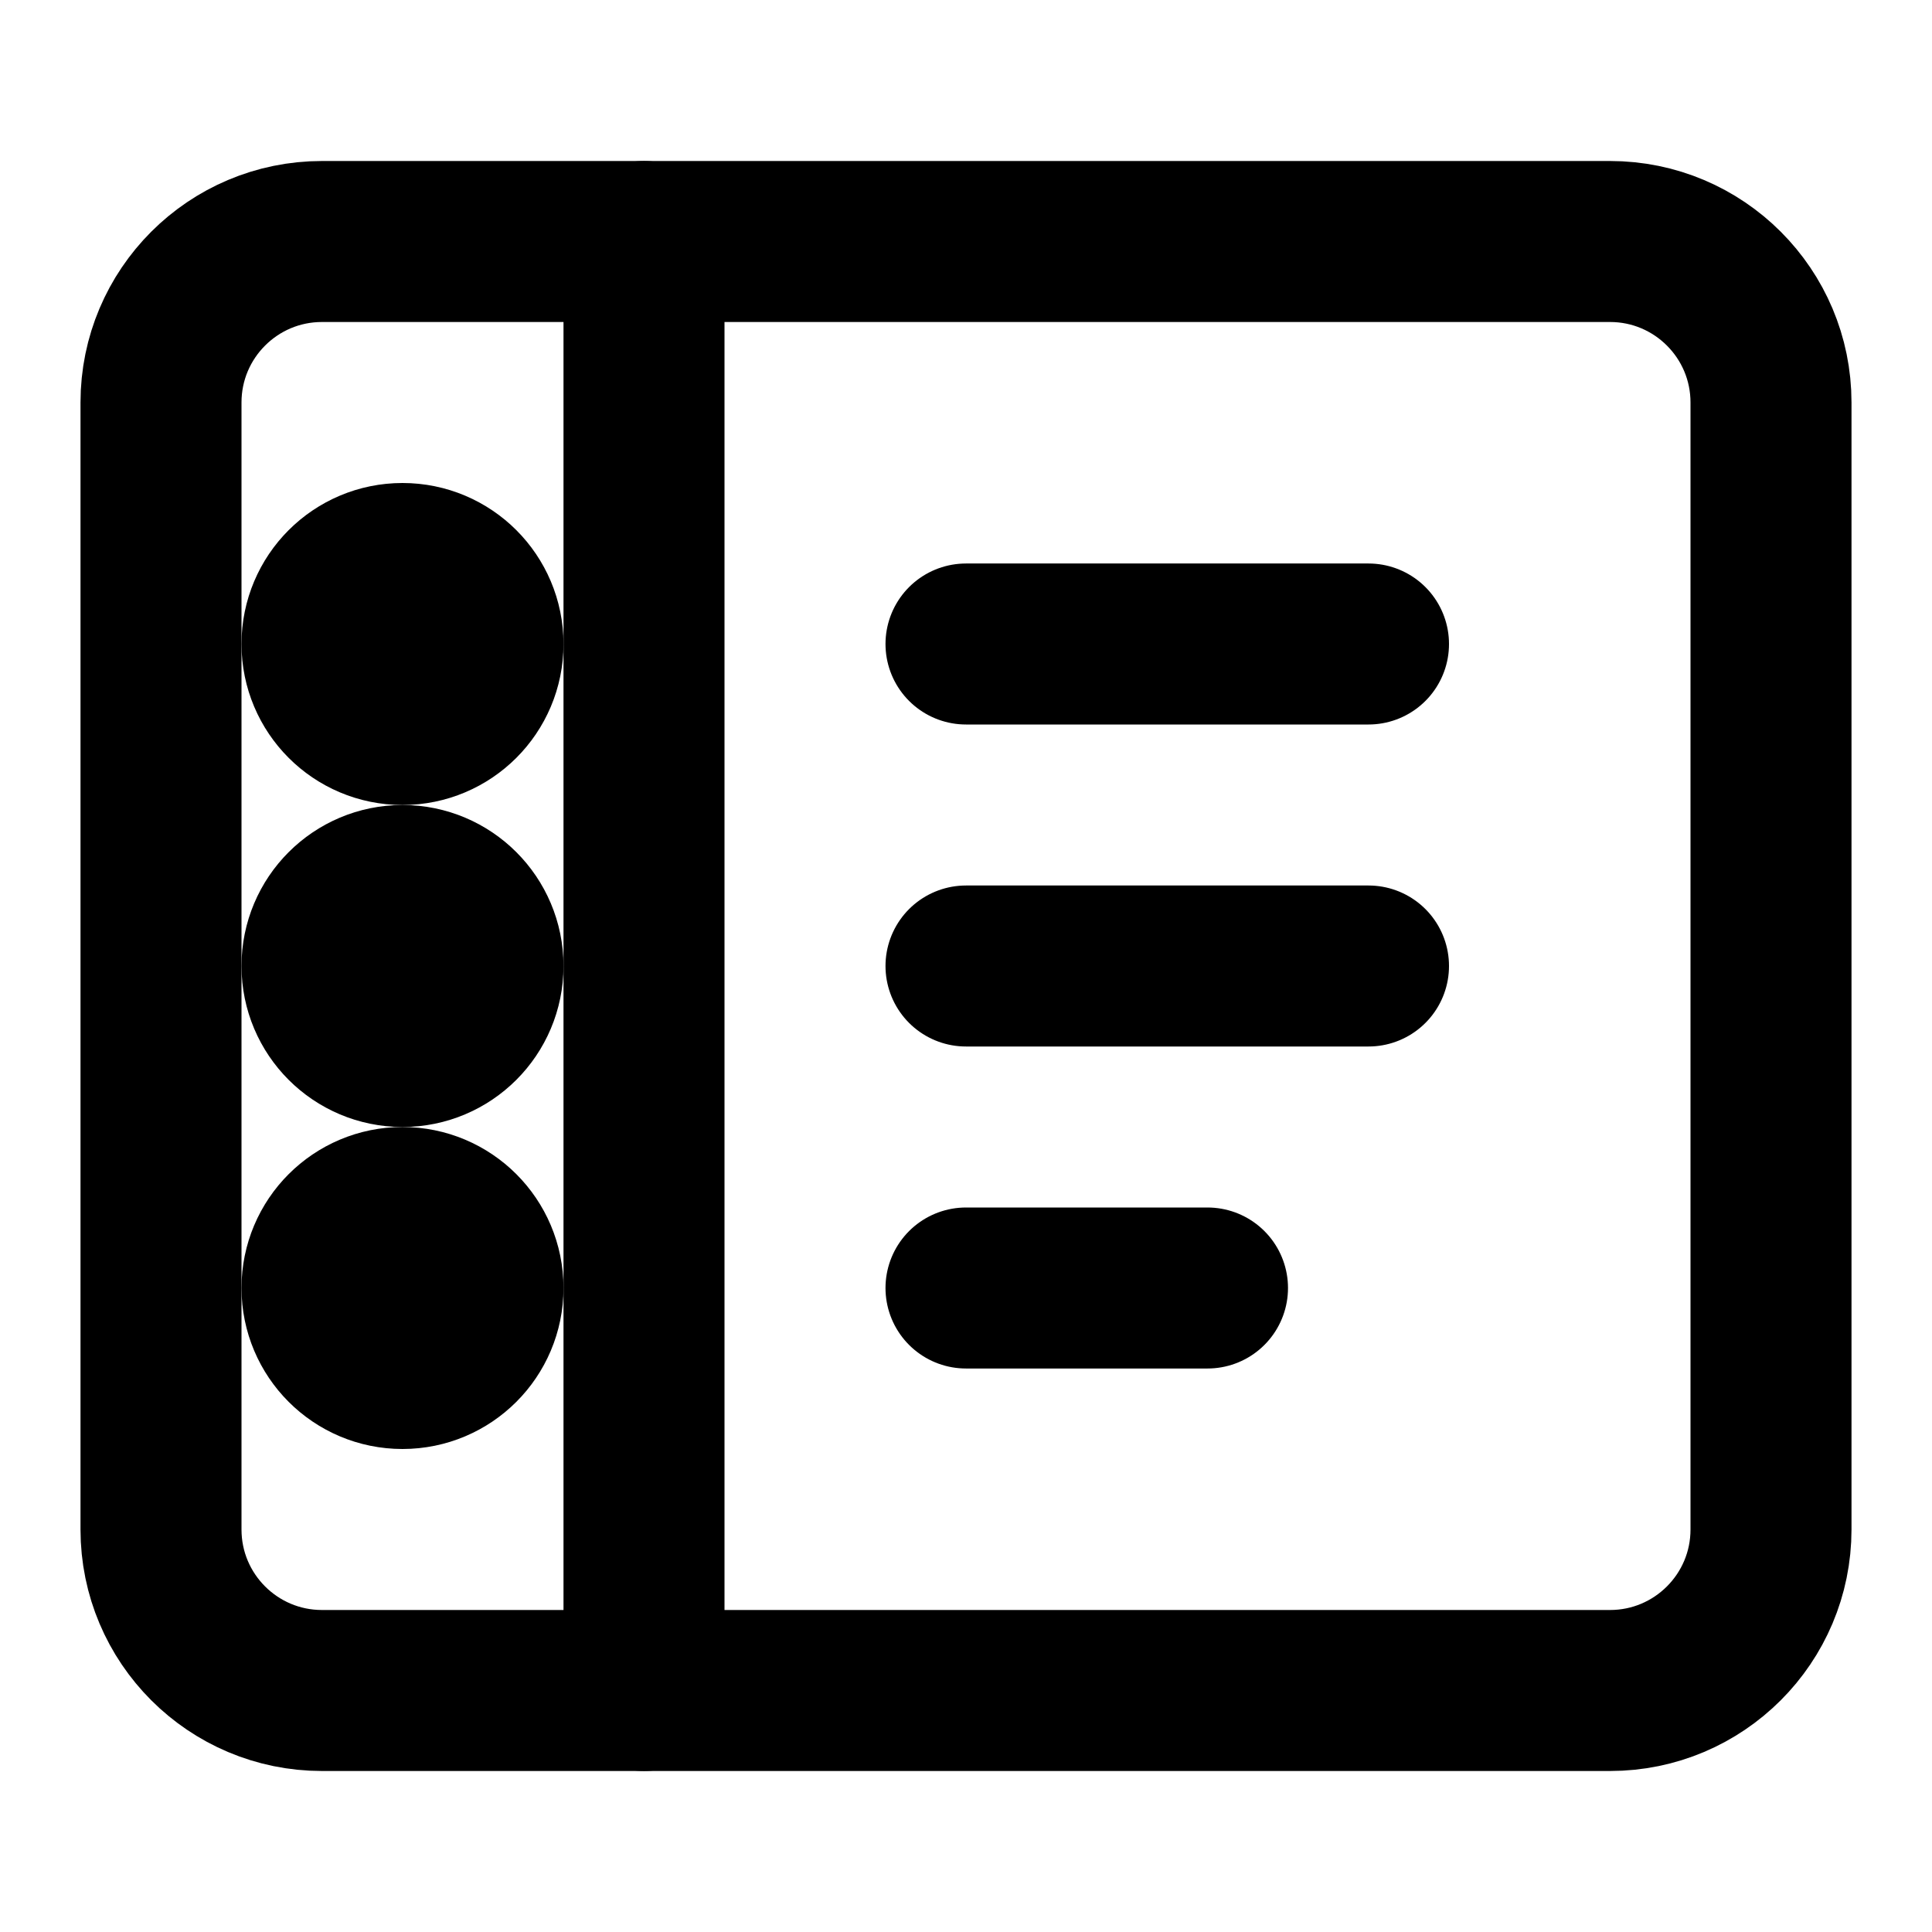
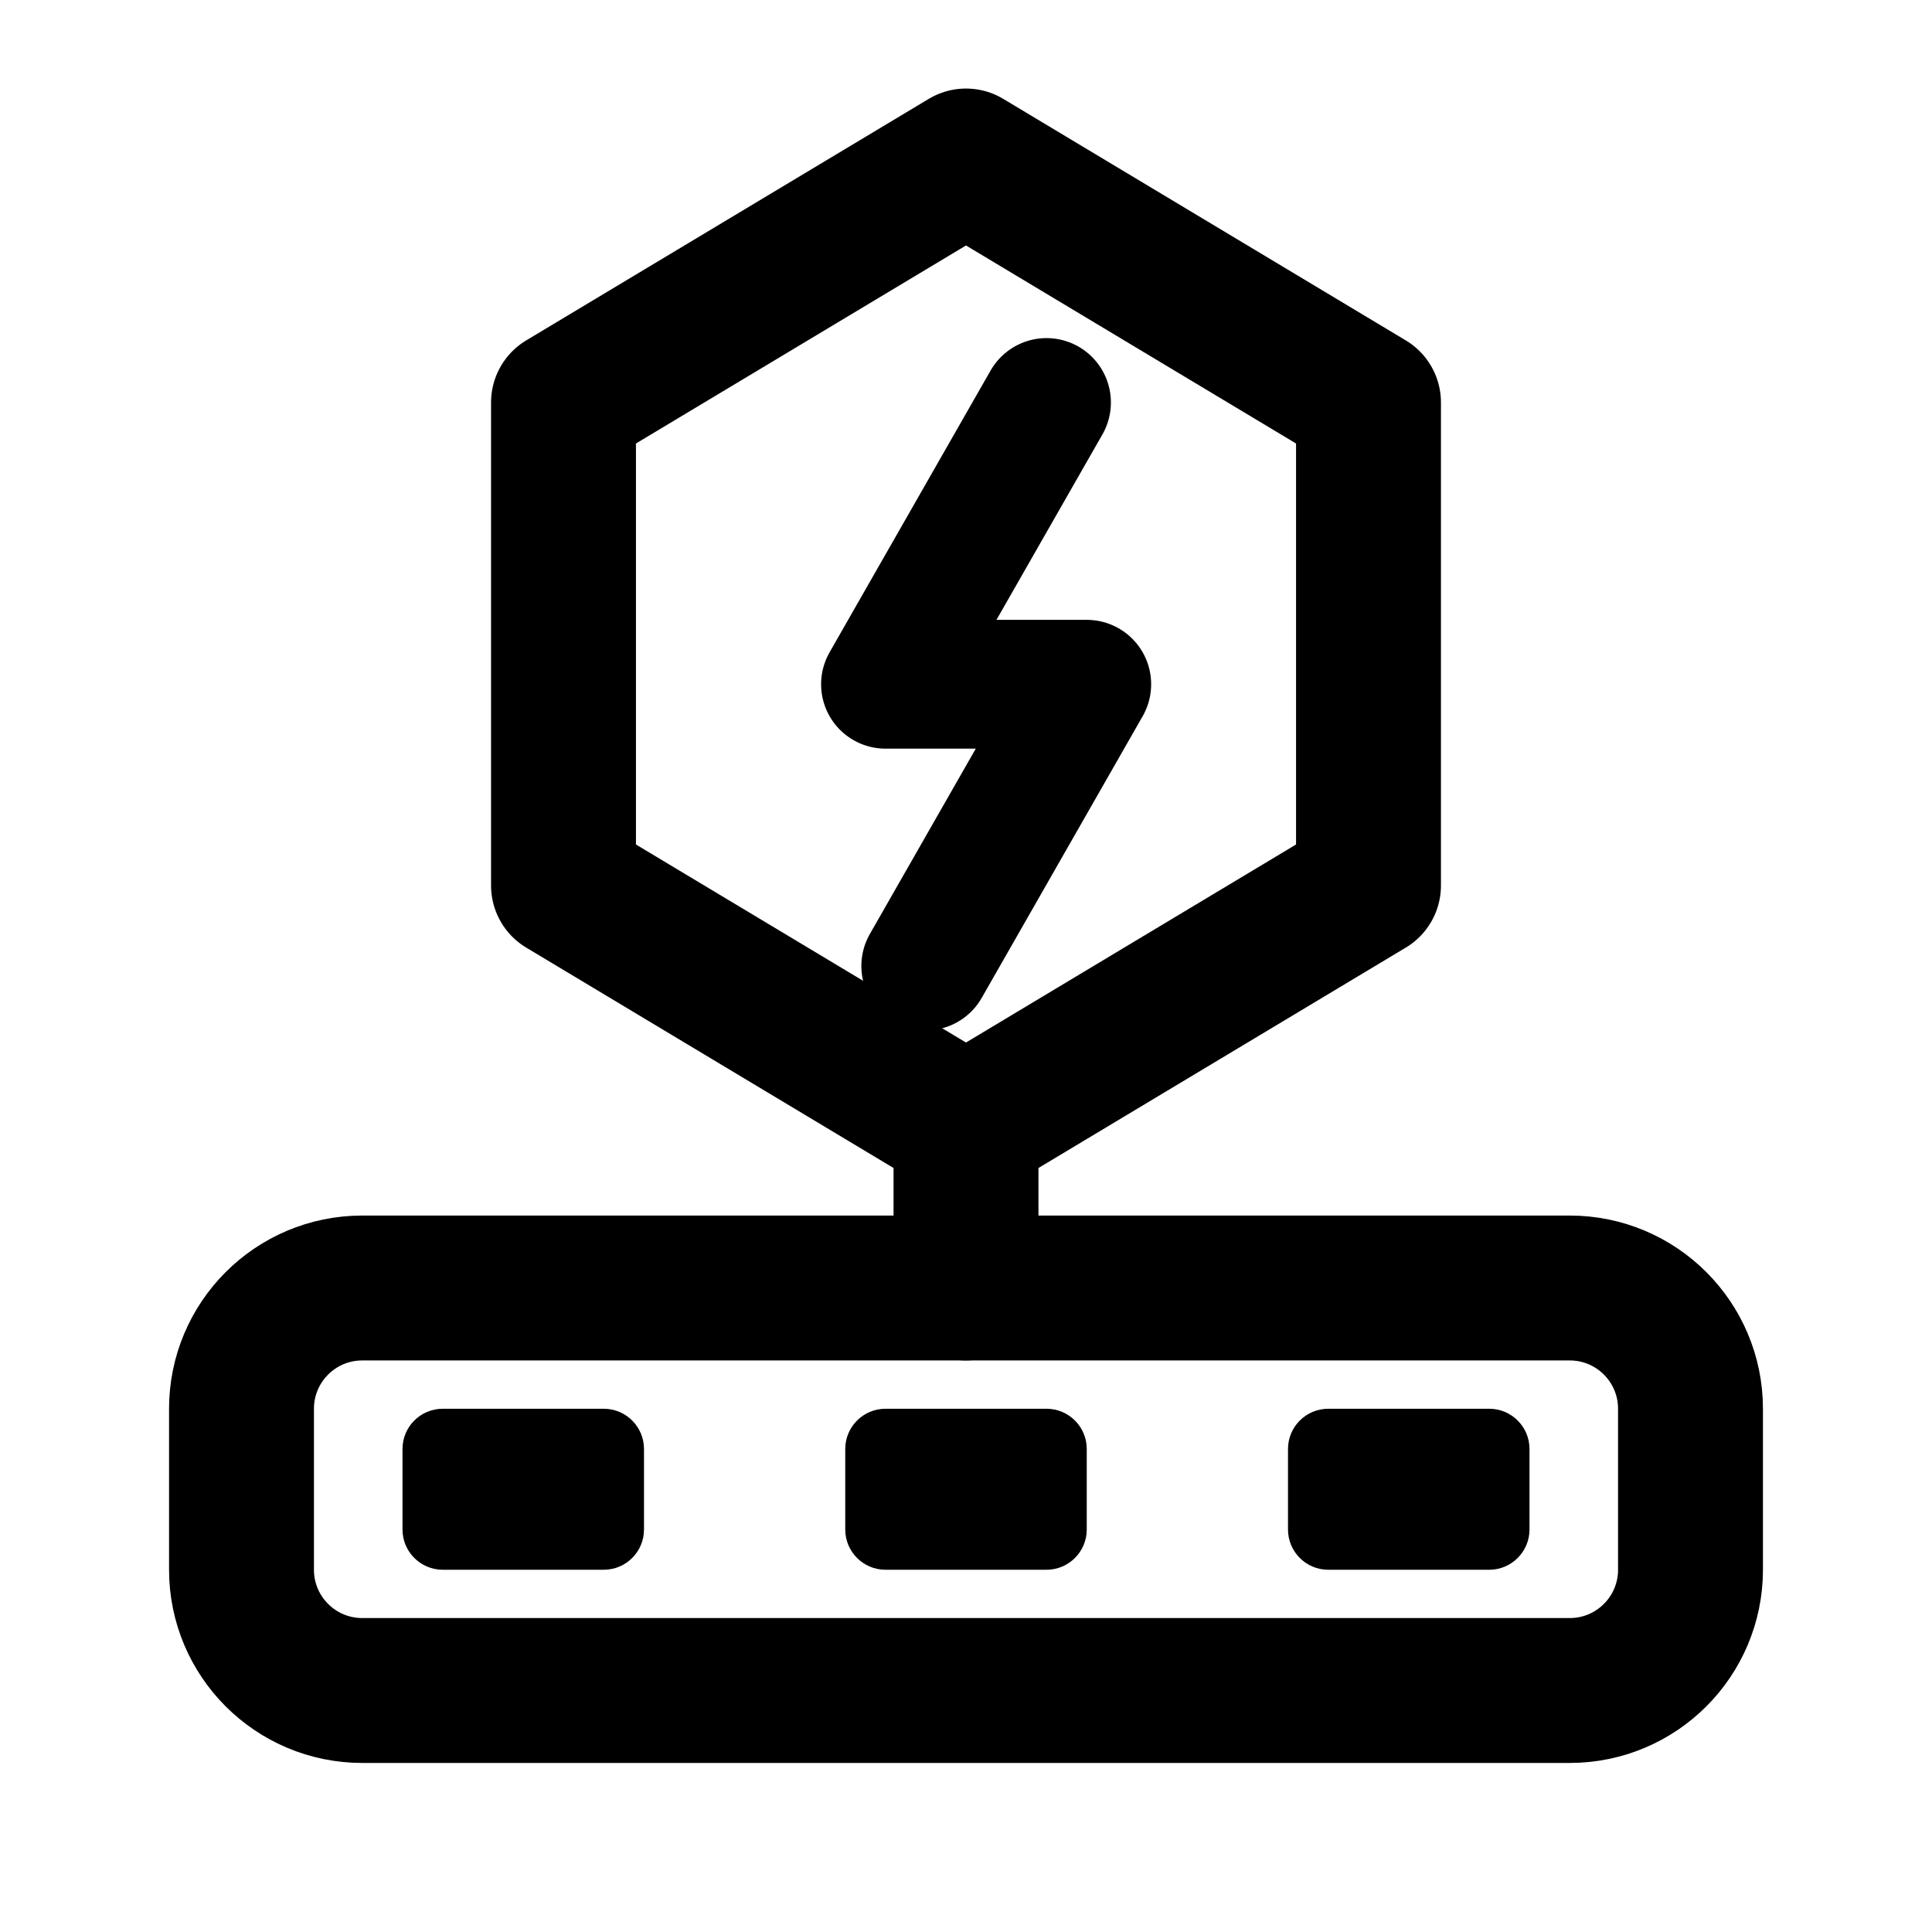
- <svg xmlns="http://www.w3.org/2000/svg" viewBox="0 0 24 24" fill="none" stroke="currentColor" stroke-width="2" stroke-linecap="round" stroke-linejoin="round">
-   <rect x="2" y="3" width="20" height="18" rx="2" ry="2" />
-   <line x1="8" y1="3" x2="8" y2="21" />
-   <path d="M12 8h5" />
-   <path d="M12 12h5" />
-   <path d="M12 16h3" />
-   <circle cx="5" cy="8" r="1" fill="currentColor" />
-   <circle cx="5" cy="12" r="1" fill="currentColor" />
-   <circle cx="5" cy="16" r="1" fill="currentColor" />
+ <svg xmlns="http://www.w3.org/2000/svg" viewBox="0 0 24 24" fill="none" stroke="currentColor" stroke-width="1.8" stroke-linecap="round" stroke-linejoin="round">
+   <path d="M12 2 l5 3v6l-5 3-5-3V5z" />
+   <path d="M13 5l-2 3.5h2.5L11.5 12" stroke-width="1.6" />
+   <rect x="3" y="16" width="18" height="5" rx="1.5" />
+   <line x1="12" y1="14" x2="12" y2="16" />
+   <rect x="5" y="17.5" width="3" height="2" rx="0.5" fill="currentColor" stroke="none" />
+   <rect x="10.5" y="17.5" width="3" height="2" rx="0.5" fill="currentColor" stroke="none" />
+   <rect x="16" y="17.5" width="3" height="2" rx="0.5" fill="currentColor" stroke="none" />
</svg>
